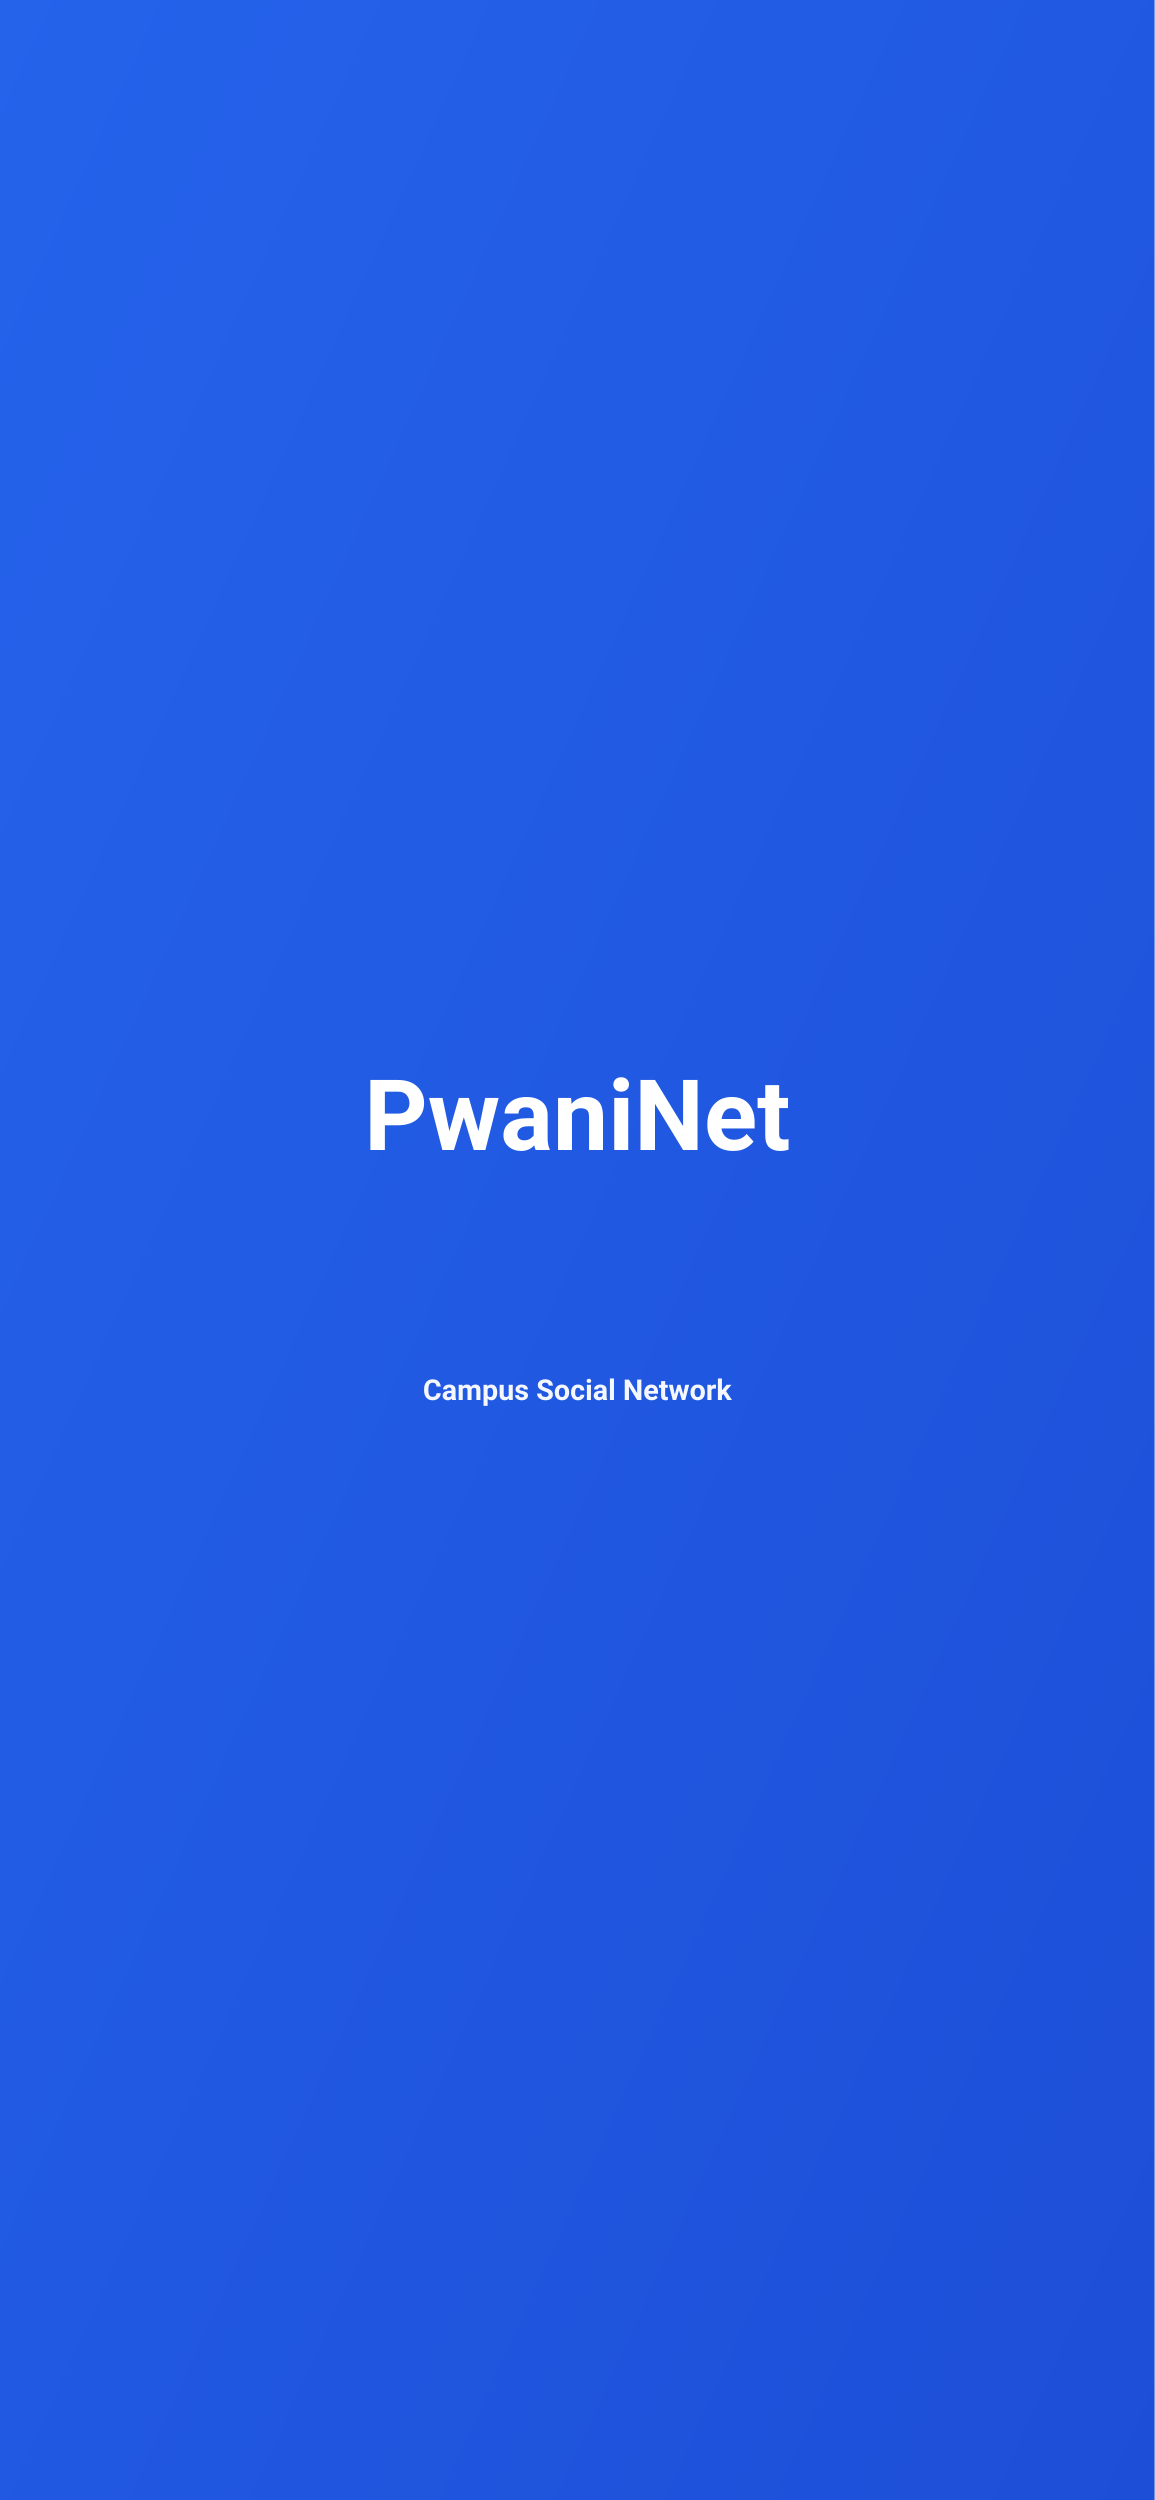
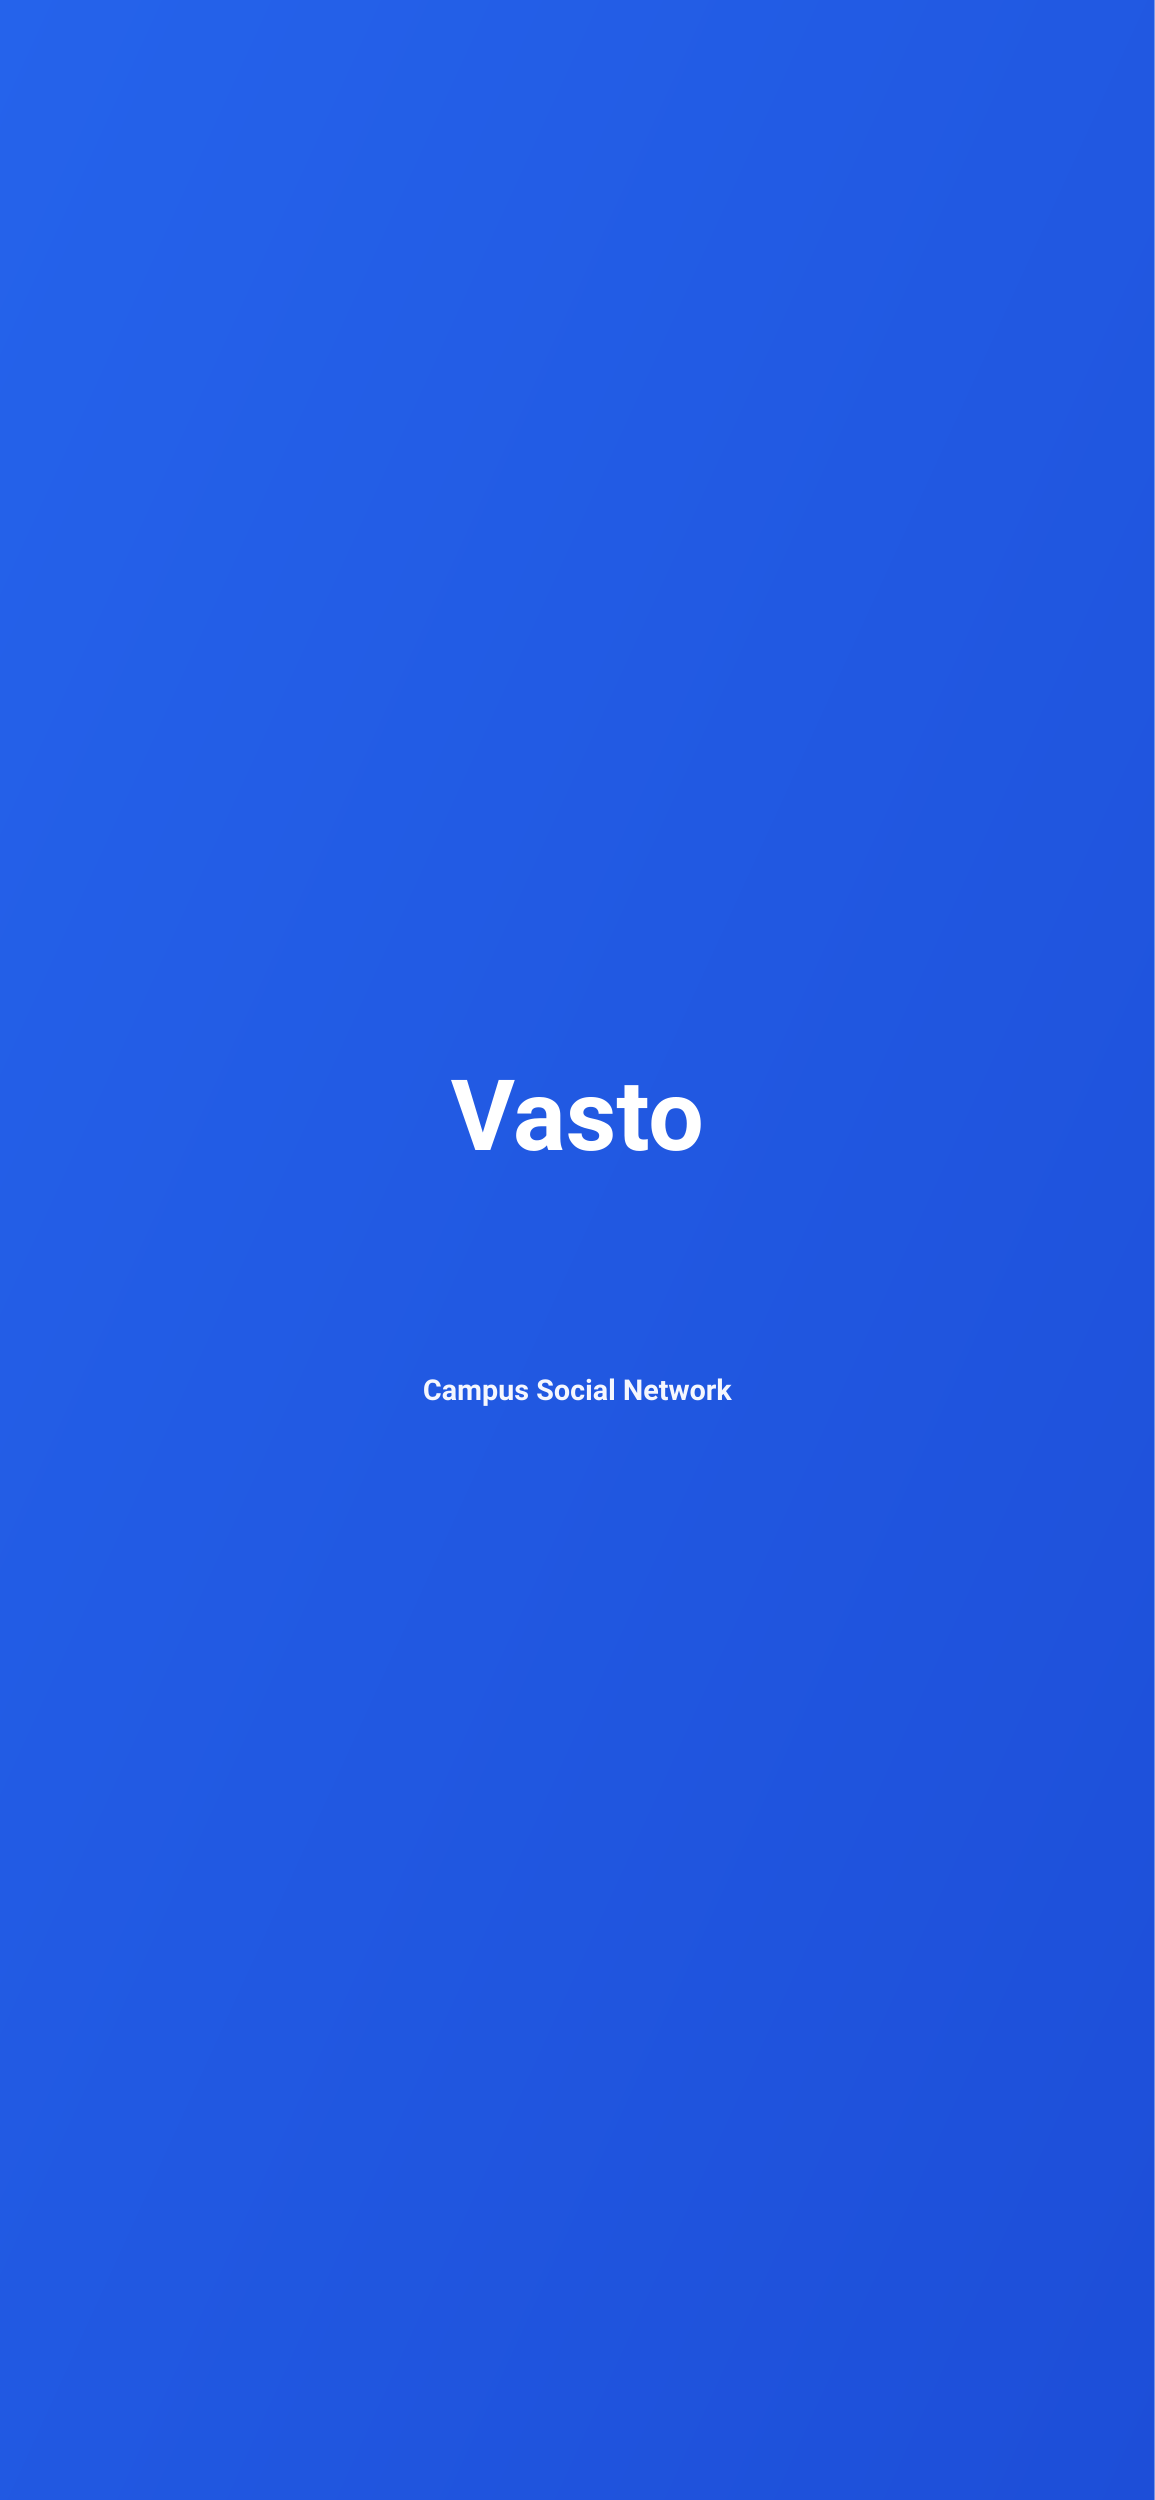
<svg xmlns="http://www.w3.org/2000/svg" width="1125" height="2436" viewBox="0 0 1125 2436">
  <defs>
    <linearGradient id="g" x1="0" x2="1" y1="0" y2="1">
      <stop offset="0" stop-color="#2563eb" />
      <stop offset="1" stop-color="#1d4ed8" />
    </linearGradient>
  </defs>
  <rect width="100%" height="100%" fill="url(#g)" />
  <g fill="#fff" font-family="Segoe UI, Roboto, Arial, sans-serif" font-weight="700" text-anchor="middle">
-     <text x="50%" y="46%" font-size="96">PwaniNet</text>
+     <text x="50%" y="46%" font-size="96">Vasto</text>
    <text x="50%" y="56%" font-size="28" opacity="0.95">Campus Social Network</text>
  </g>
</svg>
